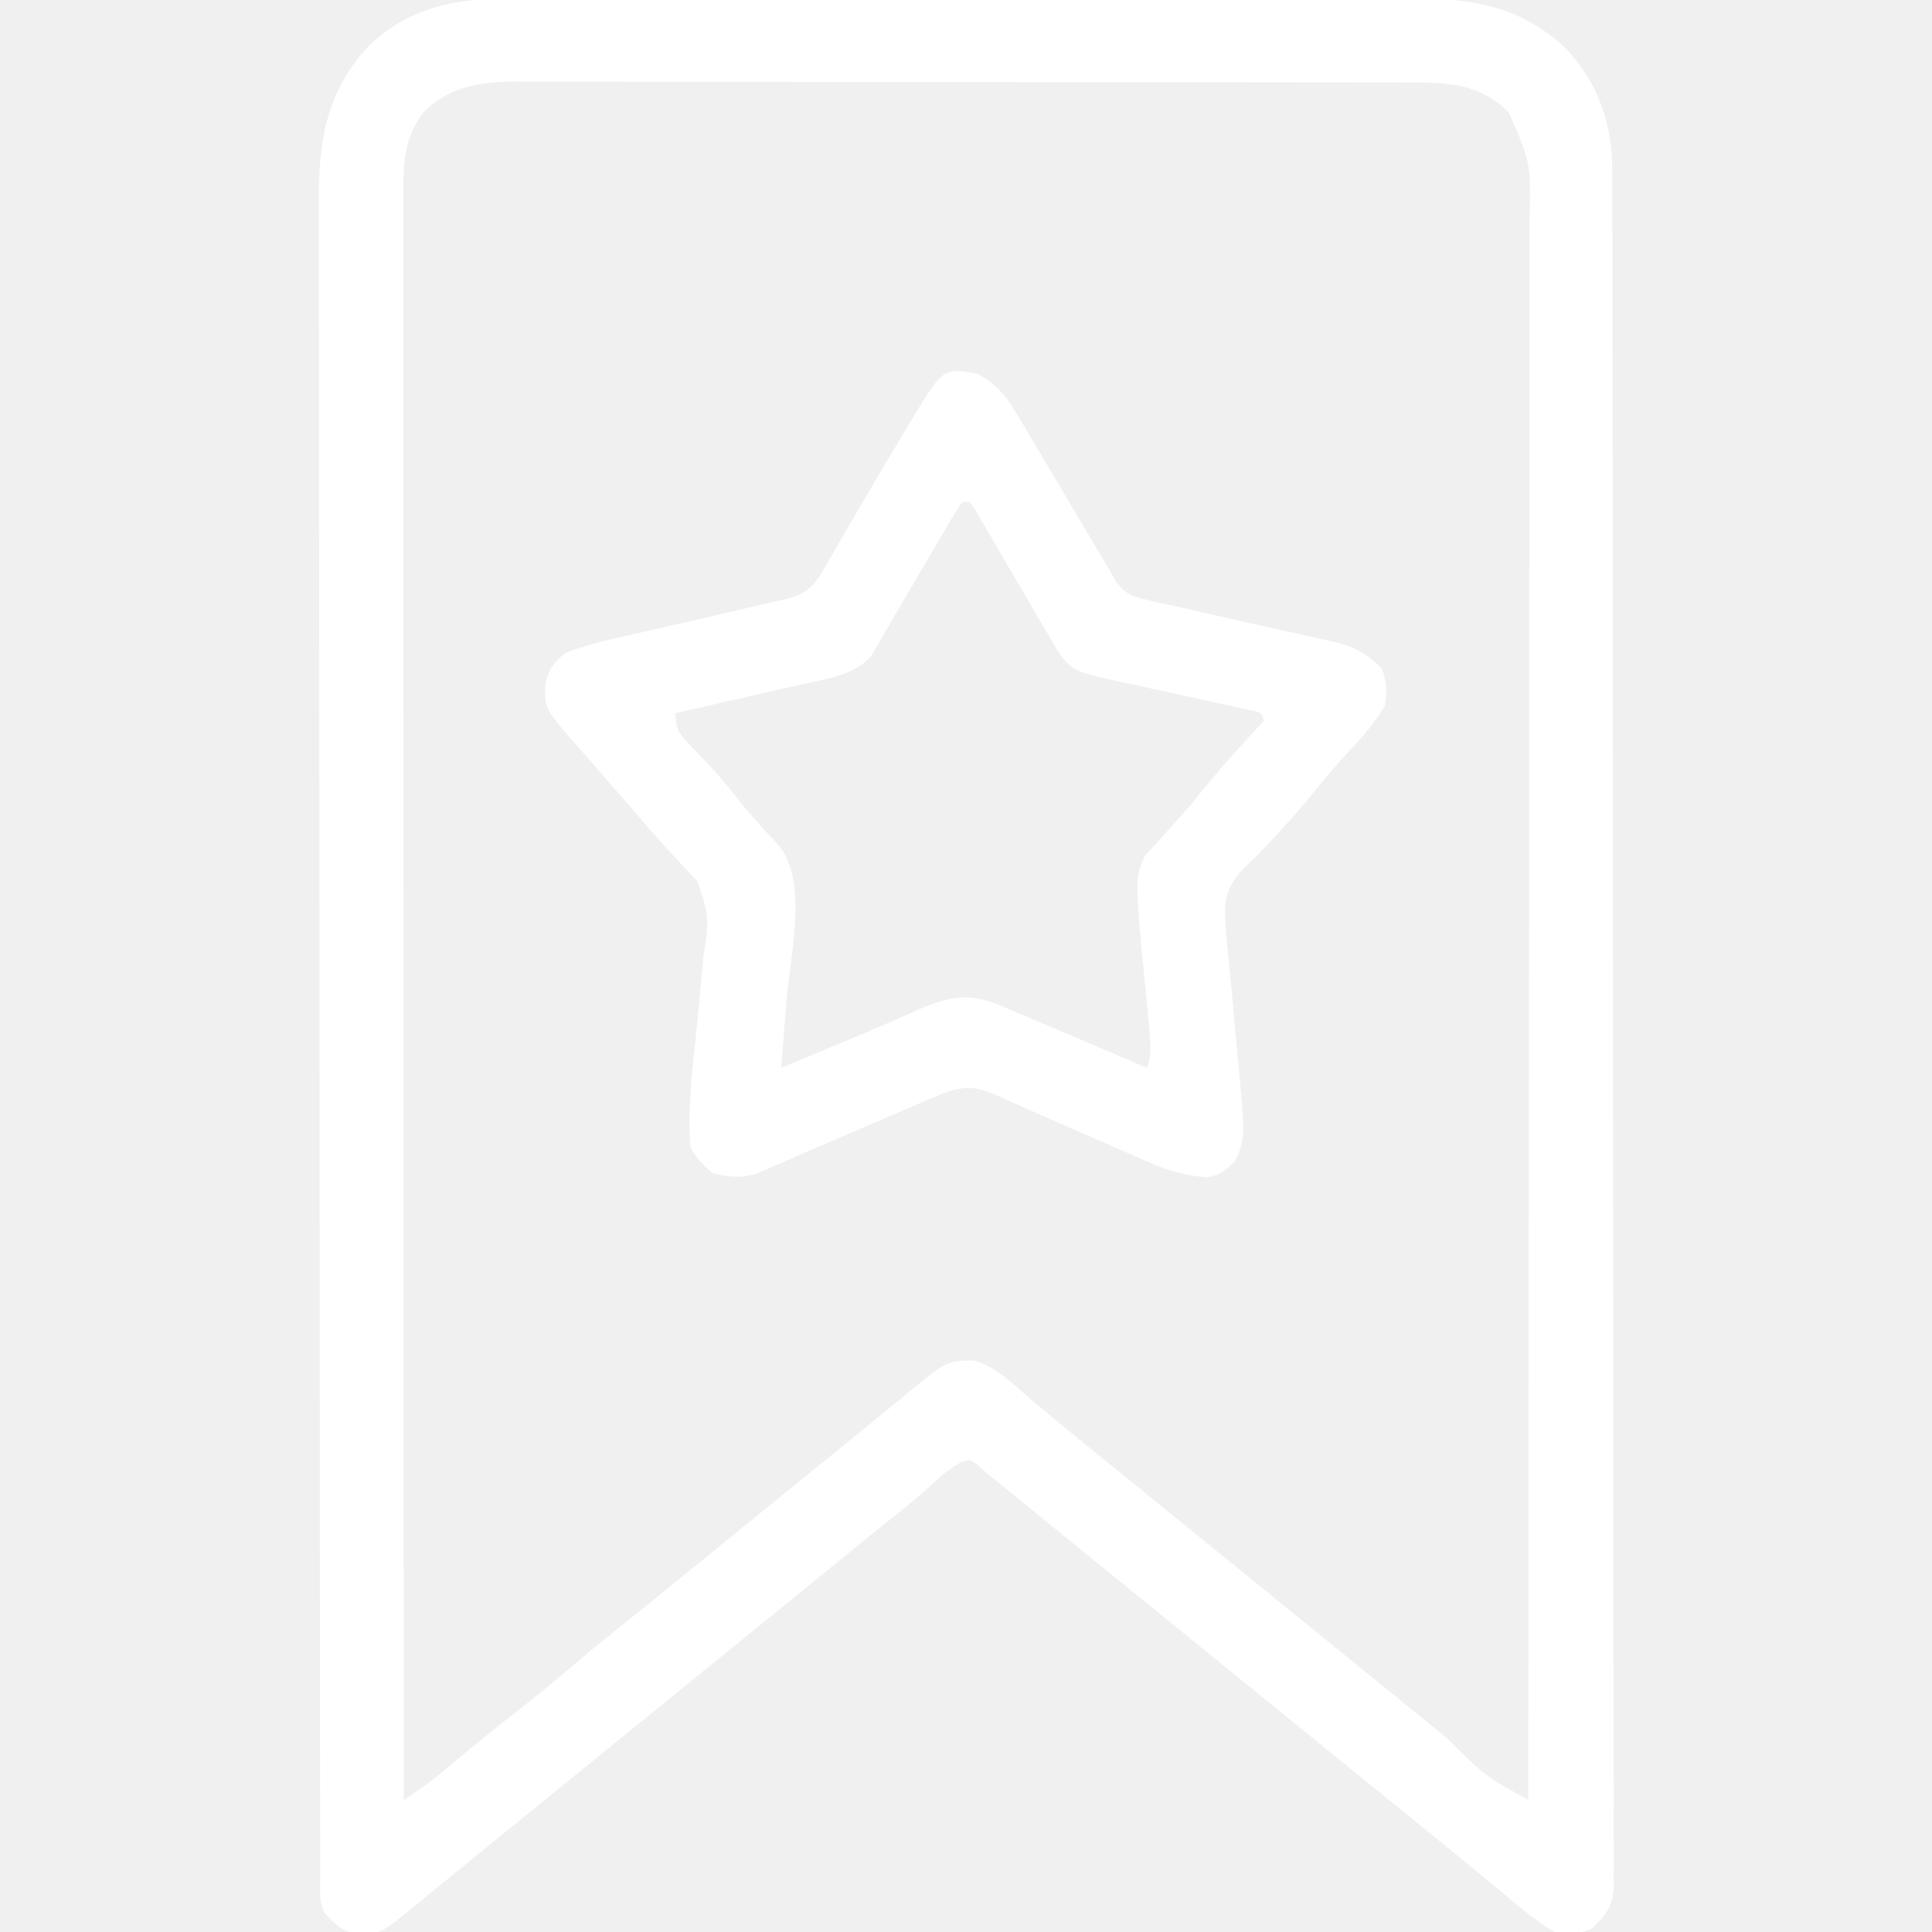
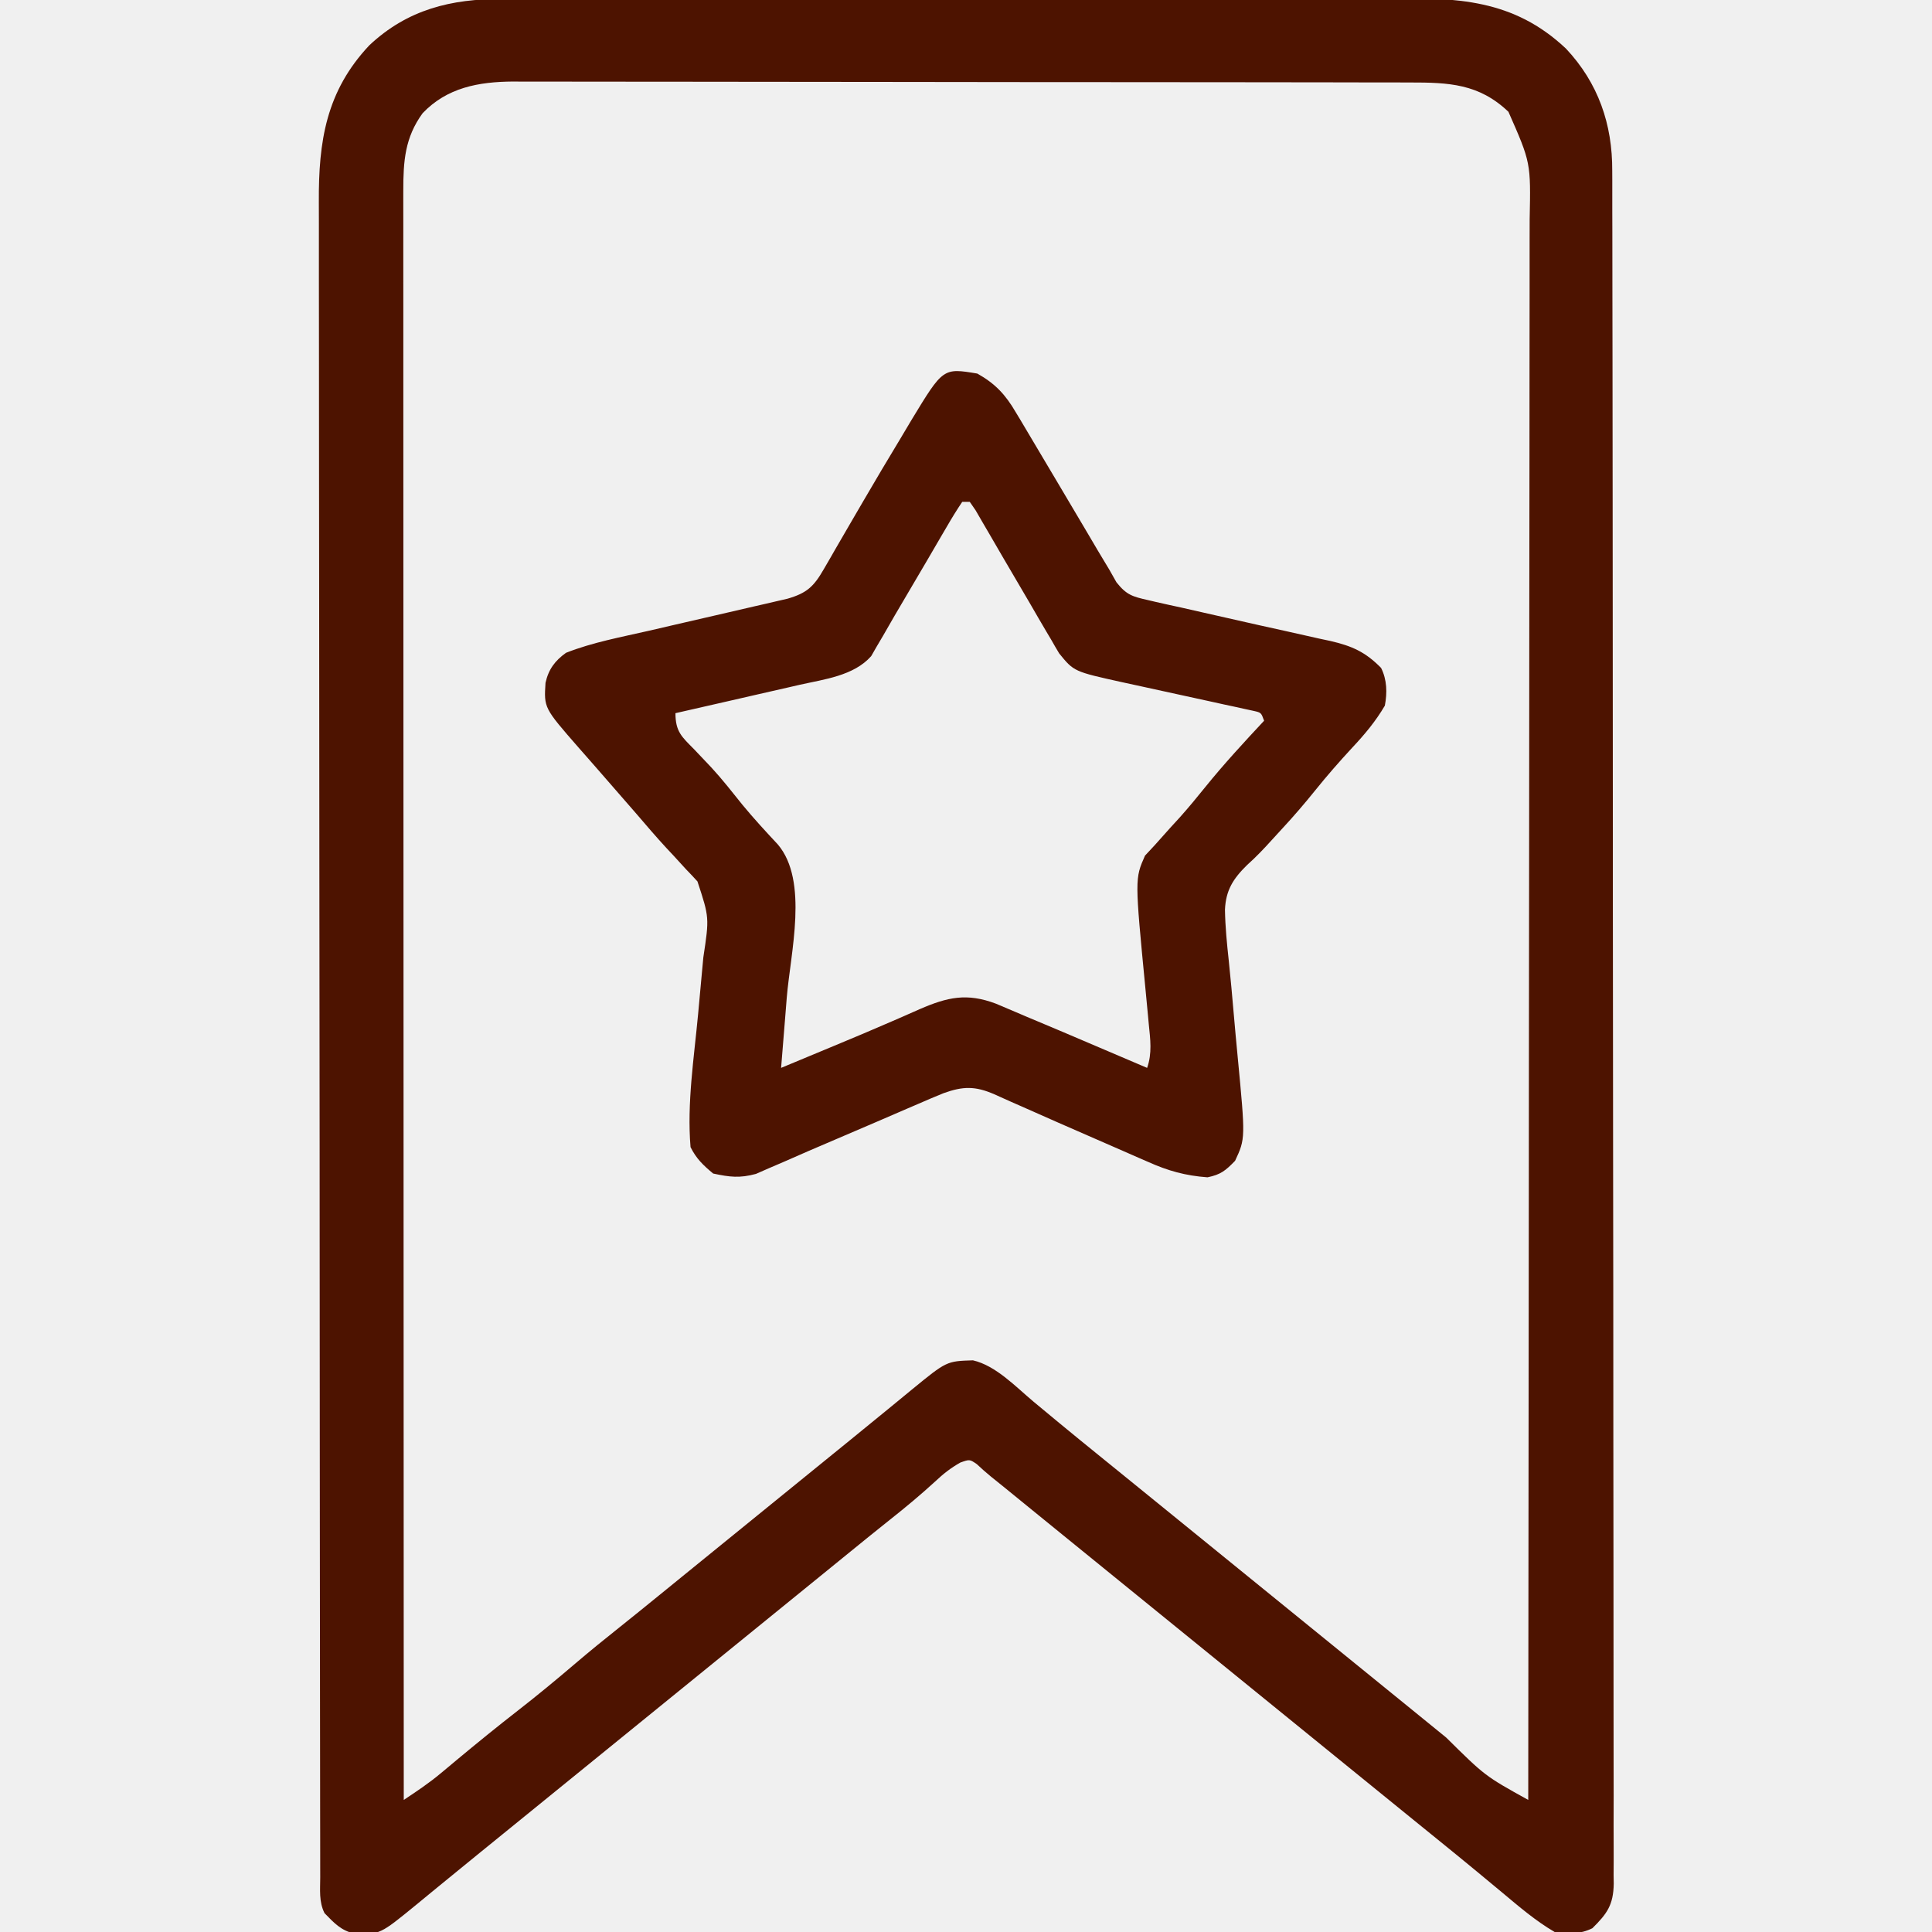
<svg xmlns="http://www.w3.org/2000/svg" version="1.1" width="512" height="512">
-   <path d="M0 0 C1.092 -0.005 2.184 -0.009 3.309 -0.014 C6.958 -0.026 10.606 -0.025 14.255 -0.023 C16.875 -0.029 19.495 -0.036 22.116 -0.043 C28.489 -0.06 34.863 -0.066 41.236 -0.067 C46.42 -0.068 51.605 -0.072 56.789 -0.078 C71.506 -0.096 86.223 -0.105 100.941 -0.103 C102.13 -0.103 102.13 -0.103 103.342 -0.103 C104.533 -0.103 104.533 -0.103 105.747 -0.103 C118.6 -0.102 131.452 -0.121 144.305 -0.149 C157.521 -0.178 170.737 -0.192 183.953 -0.19 C191.365 -0.19 198.777 -0.195 206.189 -0.217 C213.163 -0.237 220.137 -0.236 227.111 -0.222 C229.665 -0.22 232.219 -0.224 234.773 -0.236 C253.032 -0.317 267.943 -0.036 281.947 13.146 C290.492 22.243 294.276 33.179 294.211 45.544 C294.215 46.342 294.219 47.139 294.223 47.961 C294.233 50.626 294.229 53.291 294.225 55.956 C294.23 57.889 294.235 59.822 294.241 61.755 C294.255 67.062 294.257 72.368 294.257 77.674 C294.258 83.399 294.271 89.123 294.283 94.848 C294.306 107.36 294.314 119.872 294.319 132.384 C294.322 140.194 294.328 148.004 294.336 155.814 C294.355 177.433 294.372 199.053 294.374 220.672 C294.375 221.364 294.375 222.055 294.375 222.767 C294.375 225.567 294.375 228.368 294.376 231.169 C294.376 233.277 294.376 235.385 294.377 237.493 C294.377 238.189 294.377 238.886 294.377 239.603 C294.38 261.503 294.402 283.403 294.438 305.303 C294.479 329.909 294.503 354.515 294.503 379.121 C294.503 392.149 294.512 405.178 294.541 418.206 C294.565 429.294 294.573 440.382 294.558 451.47 C294.55 457.129 294.551 462.789 294.574 468.448 C294.595 473.626 294.592 478.803 294.571 483.981 C294.568 485.857 294.573 487.733 294.587 489.609 C294.605 492.154 294.592 494.697 294.572 497.243 C294.585 497.975 294.597 498.708 294.61 499.463 C294.513 505.124 292.822 507.434 288.951 511.267 C285.785 512.851 282.377 512.911 278.951 512.267 C273.913 509.33 269.541 505.562 265.076 501.83 C263.56 500.572 262.043 499.314 260.525 498.056 C259.761 497.423 258.997 496.789 258.21 496.136 C254.787 493.305 251.339 490.503 247.889 487.705 C247.233 487.173 246.578 486.642 245.903 486.094 C244.58 485.021 243.258 483.949 241.935 482.876 C238.605 480.176 235.278 477.471 231.951 474.767 C230.618 473.684 229.284 472.601 227.951 471.517 C155.951 413.017 155.951 413.017 153.948 411.39 C152.625 410.315 151.301 409.239 149.977 408.164 C146.493 405.334 143.01 402.501 139.529 399.666 C138.805 399.076 138.08 398.486 137.334 397.879 C135.948 396.75 134.563 395.622 133.178 394.492 C131.958 393.499 130.734 392.512 129.504 391.532 C128.231 390.496 127.012 389.393 125.811 388.275 C123.92 386.984 123.92 386.984 121.463 387.853 C118.869 389.314 116.928 390.854 114.764 392.892 C110.914 396.42 106.955 399.715 102.861 402.955 C99.328 405.762 95.826 408.607 92.326 411.455 C91.643 412.01 90.961 412.565 90.258 413.137 C88.854 414.279 87.451 415.42 86.048 416.562 C82.683 419.299 79.317 422.033 75.951 424.767 C74.618 425.851 73.284 426.934 71.951 428.017 C47.951 447.517 23.951 467.017 -0.049 486.517 C-0.71 487.054 -1.371 487.592 -2.052 488.145 C-3.376 489.22 -4.7 490.296 -6.025 491.37 C-9.503 494.193 -12.974 497.025 -16.436 499.869 C-17.156 500.459 -17.875 501.048 -18.617 501.656 C-19.992 502.782 -21.364 503.911 -22.734 505.043 C-32.37 512.925 -32.37 512.925 -39.049 512.697 C-42.66 511.921 -44.502 509.877 -47.049 507.267 C-48.567 504.231 -48.19 501.08 -48.183 497.749 C-48.185 496.96 -48.188 496.172 -48.19 495.359 C-48.197 492.688 -48.196 490.018 -48.196 487.347 C-48.199 485.424 -48.203 483.502 -48.207 481.579 C-48.217 476.272 -48.221 470.966 -48.224 465.66 C-48.227 459.945 -48.237 454.23 -48.246 448.516 C-48.266 434.701 -48.276 420.886 -48.285 407.072 C-48.289 400.569 -48.294 394.066 -48.3 387.563 C-48.317 365.948 -48.331 344.333 -48.338 322.718 C-48.339 321.319 -48.339 319.921 -48.34 318.522 C-48.34 317.829 -48.34 317.135 -48.34 316.421 C-48.342 312.907 -48.343 309.393 -48.344 305.879 C-48.344 305.182 -48.345 304.485 -48.345 303.766 C-48.353 281.172 -48.376 258.577 -48.409 235.983 C-48.443 212.094 -48.463 188.205 -48.466 164.317 C-48.468 151.295 -48.477 138.274 -48.502 125.252 C-48.524 114.16 -48.532 103.069 -48.522 91.976 C-48.518 86.318 -48.52 80.66 -48.539 75.002 C-48.557 69.817 -48.556 64.632 -48.54 59.447 C-48.538 57.576 -48.542 55.705 -48.554 53.834 C-48.65 37.747 -46.642 24.459 -35.17 12.271 C-25.054 2.769 -13.502 -0.041 0 0 Z M-21.049 30.267 C-25.759 36.734 -26.174 42.982 -26.172 50.784 C-26.173 51.523 -26.174 52.263 -26.175 53.025 C-26.178 55.505 -26.174 57.985 -26.169 60.465 C-26.17 62.261 -26.17 64.056 -26.172 65.851 C-26.174 70.786 -26.17 75.721 -26.165 80.655 C-26.161 85.976 -26.162 91.297 -26.163 96.618 C-26.163 105.838 -26.16 115.057 -26.155 124.277 C-26.146 137.607 -26.144 150.936 -26.143 164.266 C-26.14 185.892 -26.134 207.519 -26.124 229.145 C-26.115 250.154 -26.108 271.163 -26.104 292.172 C-26.104 293.467 -26.103 294.762 -26.103 296.096 C-26.102 302.591 -26.1 309.087 -26.099 315.582 C-26.089 369.477 -26.071 423.372 -26.049 477.267 C-22.661 475.025 -19.353 472.811 -16.236 470.201 C-15.561 469.639 -14.885 469.076 -14.189 468.497 C-13.129 467.61 -13.129 467.61 -12.049 466.705 C-6.691 462.251 -1.302 457.854 4.201 453.58 C9.359 449.568 14.376 445.418 19.345 441.176 C23.231 437.863 27.181 434.648 31.182 431.474 C34.665 428.699 38.121 425.891 41.576 423.08 C42.259 422.525 42.942 421.969 43.646 421.397 C45.049 420.256 46.452 419.114 47.854 417.973 C51.219 415.236 54.585 412.502 57.951 409.767 C59.284 408.684 60.618 407.601 61.951 406.517 C69.951 400.017 77.951 393.517 85.951 387.017 C86.612 386.48 87.273 385.943 87.954 385.39 C89.278 384.314 90.602 383.239 91.927 382.164 C95.405 379.341 98.877 376.51 102.338 373.666 C103.058 373.076 103.778 372.486 104.519 371.879 C105.894 370.752 107.267 369.624 108.637 368.492 C117.812 360.986 117.812 360.986 124.791 360.771 C130.888 362.172 136.14 367.789 140.826 371.705 C142.343 372.963 143.86 374.221 145.377 375.478 C146.141 376.112 146.905 376.746 147.692 377.399 C151.116 380.23 154.563 383.032 158.014 385.83 C158.669 386.362 159.324 386.893 159.999 387.441 C161.322 388.514 162.645 389.586 163.967 390.659 C167.297 393.359 170.624 396.063 173.951 398.767 C175.284 399.851 176.618 400.934 177.951 402.017 C233.951 447.517 233.951 447.517 235.953 449.144 C237.28 450.222 238.608 451.301 239.936 452.379 C243.359 455.159 246.779 457.942 250.197 460.728 C260.507 470.926 260.507 470.926 271.951 477.267 C272.02 422.149 272.073 367.03 272.104 311.911 C272.108 305.405 272.112 298.898 272.116 292.392 C272.117 291.097 272.117 289.801 272.118 288.467 C272.131 267.49 272.155 246.513 272.183 225.535 C272.211 204.013 272.227 182.491 272.233 160.969 C272.238 147.687 272.251 134.405 272.275 121.123 C272.291 112.017 272.296 102.911 272.292 93.805 C272.29 88.55 272.293 83.295 272.309 78.04 C272.323 73.227 272.324 68.415 272.314 63.602 C272.313 61.863 272.316 60.124 272.326 58.385 C272.635 43.353 272.635 43.353 266.701 29.892 C258.895 22.441 250.885 22.118 240.578 22.127 C239.535 22.124 238.491 22.121 237.416 22.118 C233.92 22.109 230.425 22.108 226.929 22.106 C224.422 22.102 221.915 22.097 219.408 22.091 C212.598 22.078 205.788 22.072 198.978 22.067 C194.723 22.064 190.468 22.06 186.213 22.056 C174.422 22.044 162.632 22.033 150.842 22.03 C149.711 22.03 149.711 22.03 148.557 22.029 C147.801 22.029 147.045 22.029 146.267 22.029 C144.735 22.028 143.204 22.028 141.673 22.027 C140.913 22.027 140.154 22.027 139.371 22.027 C127.066 22.023 114.761 22.005 102.456 21.982 C89.811 21.958 77.166 21.946 64.52 21.944 C57.425 21.944 50.33 21.938 43.235 21.92 C36.56 21.903 29.886 21.901 23.211 21.91 C20.764 21.911 18.317 21.906 15.871 21.896 C12.524 21.884 9.178 21.89 5.832 21.9 C4.869 21.892 3.906 21.884 2.914 21.876 C-6.245 21.942 -14.562 23.471 -21.049 30.267 Z " fill="#FFFFFF" transform="translate(133.0489,-0.2674255)" />
-   <path d="M0 0 C4.77 2.675 7.479 5.604 10.188 10.25 C10.584 10.905 10.981 11.561 11.389 12.236 C12.942 14.815 14.47 17.407 16 20 C17.575 22.655 19.153 25.308 20.73 27.961 C23.293 32.272 25.852 36.584 28.399 40.903 C28.804 41.588 29.208 42.273 29.625 42.979 C30.387 44.268 31.147 45.559 31.905 46.85 C32.924 48.574 33.962 50.287 35 52 C35.618 53.093 36.235 54.186 36.872 55.312 C39.521 58.658 41.116 59.111 45.246 60.035 C45.887 60.186 46.528 60.337 47.189 60.492 C49.454 61.019 51.727 61.508 54 62 C55.844 62.417 57.688 62.836 59.532 63.257 C63.598 64.182 67.664 65.102 71.732 66.018 C72.772 66.252 73.812 66.486 74.883 66.727 C77.017 67.204 79.154 67.676 81.291 68.143 C84.418 68.828 87.539 69.535 90.66 70.246 C91.61 70.448 92.56 70.651 93.539 70.859 C99.305 72.196 102.822 73.759 107 78 C108.583 81.166 108.644 84.575 108 88 C105.543 92.186 102.627 95.659 99.312 99.188 C95.93 102.847 92.684 106.553 89.562 110.438 C86.763 113.91 83.892 117.265 80.858 120.531 C79.912 121.551 78.974 122.577 78.042 123.609 C75.939 125.94 73.832 128.15 71.488 130.242 C67.811 133.849 65.845 136.919 65.629 142.098 C65.702 146.604 66.145 151.064 66.631 155.542 C67.136 160.276 67.549 165.017 67.962 169.759 C68.288 173.481 68.621 177.201 68.982 180.92 C71.064 202.714 71.064 202.714 68.312 208.625 C65.787 211.219 64.538 212.276 61 213 C55.154 212.57 50.553 211.288 45.23 208.902 C44.516 208.592 43.801 208.282 43.064 207.962 C41.548 207.302 40.033 206.637 38.52 205.969 C36.168 204.929 33.81 203.903 31.45 202.881 C24.848 200.017 18.262 197.119 11.688 194.191 C10.818 193.811 9.949 193.43 9.054 193.037 C7.532 192.37 6.016 191.691 4.507 190.996 C-0.551 188.788 -3.798 188.843 -8.972 190.712 C-11.268 191.641 -13.539 192.615 -15.809 193.605 C-16.652 193.967 -17.496 194.329 -18.365 194.701 C-21.059 195.857 -23.748 197.022 -26.438 198.188 C-32.492 200.798 -38.552 203.397 -44.62 205.978 C-46.87 206.944 -49.109 207.932 -51.348 208.924 C-52.66 209.488 -53.972 210.051 -55.285 210.613 C-56.399 211.102 -57.513 211.591 -58.66 212.095 C-62.991 213.269 -65.614 212.934 -70 212 C-72.642 209.807 -74.467 208.067 -76 205 C-76.975 193.367 -75.078 181.38 -74 169.812 C-73.712 166.705 -73.426 163.597 -73.144 160.489 C-72.97 158.567 -72.792 156.646 -72.61 154.725 C-71.014 144.166 -71.014 144.166 -74.168 134.586 C-75.153 133.496 -76.161 132.426 -77.188 131.375 C-78.297 130.163 -79.407 128.951 -80.516 127.738 C-81.092 127.123 -81.669 126.508 -82.264 125.874 C-85.073 122.843 -87.747 119.698 -90.438 116.562 C-93.802 112.673 -97.178 108.794 -100.57 104.93 C-101.155 104.261 -101.74 103.593 -102.342 102.904 C-103.454 101.633 -104.569 100.364 -105.687 99.098 C-114.853 88.603 -114.853 88.603 -114.434 81.957 C-113.64 78.376 -111.908 76.076 -109 74 C-101.988 71.229 -94.339 69.831 -87.008 68.152 C-84.734 67.624 -82.461 67.096 -80.188 66.568 C-76.639 65.748 -73.091 64.93 -69.542 64.113 C-66.092 63.318 -62.644 62.517 -59.195 61.715 C-58.132 61.472 -57.068 61.229 -55.972 60.979 C-54.984 60.749 -53.995 60.518 -52.977 60.281 C-52.11 60.081 -51.243 59.882 -50.35 59.676 C-45.204 58.196 -43.342 56.471 -40.672 51.812 C-40.045 50.733 -39.417 49.653 -38.771 48.541 C-38.277 47.676 -38.277 47.676 -37.774 46.793 C-36.385 44.361 -34.97 41.945 -33.557 39.528 C-32.448 37.631 -31.343 35.731 -30.237 33.832 C-27.003 28.284 -23.731 22.76 -20.403 17.268 C-19.394 15.594 -18.399 13.911 -17.405 12.229 C-9.064 -1.511 -9.064 -1.511 0 0 Z M-4 34 C-5.466 36.177 -6.798 38.343 -8.105 40.613 C-8.508 41.297 -8.91 41.982 -9.325 42.687 C-10.619 44.891 -11.904 47.102 -13.188 49.312 C-16.072 54.251 -18.969 59.181 -21.884 64.101 C-22.915 65.855 -23.923 67.623 -24.928 69.392 C-25.505 70.37 -26.082 71.348 -26.676 72.355 C-27.396 73.609 -27.396 73.609 -28.13 74.887 C-32.744 80.101 -40.578 81.017 -47.09 82.48 C-48.034 82.698 -48.979 82.916 -49.952 83.14 C-52.946 83.829 -55.942 84.508 -58.938 85.188 C-60.977 85.655 -63.017 86.123 -65.057 86.592 C-70.036 87.735 -75.018 88.87 -80 90 C-80 94.908 -78.298 96.284 -75.062 99.562 C-74.043 100.632 -73.026 101.703 -72.012 102.777 C-71.247 103.585 -71.247 103.585 -70.466 104.41 C-67.547 107.576 -64.903 110.968 -62.207 114.324 C-59.221 117.945 -56.05 121.38 -52.848 124.809 C-44.666 134.513 -49.523 153.488 -50.5 165.375 C-50.645 167.19 -50.79 169.005 -50.934 170.82 C-51.283 175.214 -51.64 179.607 -52 184 C-49.476 182.95 -46.953 181.9 -44.43 180.849 C-42.254 179.944 -40.079 179.04 -37.902 178.137 C-32.738 175.991 -27.582 173.83 -22.457 171.59 C-21.195 171.043 -21.195 171.043 -19.907 170.484 C-18.349 169.807 -16.794 169.121 -15.243 168.426 C-7.842 165.224 -2.756 164.098 4.918 166.98 C6.65 167.704 8.381 168.428 10.102 169.176 C12.106 170.046 14.119 170.889 16.135 171.729 C20.538 173.567 24.925 175.438 29.312 177.312 C30.843 177.964 32.374 178.616 33.904 179.268 C37.604 180.843 41.302 182.421 45 184 C46.355 180.13 45.845 176.438 45.441 172.445 C45.373 171.707 45.305 170.969 45.235 170.209 C45.017 167.847 44.791 165.486 44.562 163.125 C41.733 133.865 41.733 133.865 44.438 127.75 C45.283 126.843 46.129 125.935 47 125 C48.397 123.438 49.793 121.876 51.188 120.312 C52.373 119.019 52.373 119.019 53.582 117.699 C55.937 115.07 58.164 112.376 60.375 109.625 C65.322 103.504 70.632 97.75 76 92 C75.215 89.846 75.215 89.846 73.256 89.4 C72.119 89.154 72.119 89.154 70.958 88.903 C70.1 88.712 69.242 88.522 68.358 88.326 C67.422 88.127 66.487 87.928 65.523 87.723 C64.565 87.511 63.606 87.299 62.619 87.08 C59.539 86.4 56.457 85.73 53.375 85.062 C50.314 84.398 47.254 83.731 44.196 83.056 C42.291 82.635 40.384 82.22 38.476 81.813 C25.602 78.973 25.602 78.973 21.691 74.156 C20.962 72.949 20.254 71.729 19.562 70.5 C19.164 69.832 18.766 69.163 18.355 68.475 C16.883 65.994 15.442 63.497 14 61 C11.539 56.782 9.068 52.571 6.591 48.362 C5.506 46.509 4.431 44.651 3.358 42.791 C2.693 41.653 2.028 40.516 1.344 39.344 C0.748 38.314 0.151 37.285 -0.463 36.225 C-1.224 35.123 -1.224 35.123 -2 34 C-2.66 34 -3.32 34 -4 34 Z " fill="#FFFFFF" transform="translate(259,99)" />
+   <path d="M0 0 C1.092 -0.005 2.184 -0.009 3.309 -0.014 C6.958 -0.026 10.606 -0.025 14.255 -0.023 C16.875 -0.029 19.495 -0.036 22.116 -0.043 C28.489 -0.06 34.863 -0.066 41.236 -0.067 C46.42 -0.068 51.605 -0.072 56.789 -0.078 C71.506 -0.096 86.223 -0.105 100.941 -0.103 C102.13 -0.103 102.13 -0.103 103.342 -0.103 C104.533 -0.103 104.533 -0.103 105.747 -0.103 C118.6 -0.102 131.452 -0.121 144.305 -0.149 C157.521 -0.178 170.737 -0.192 183.953 -0.19 C191.365 -0.19 198.777 -0.195 206.189 -0.217 C213.163 -0.237 220.137 -0.236 227.111 -0.222 C229.665 -0.22 232.219 -0.224 234.773 -0.236 C253.032 -0.317 267.943 -0.036 281.947 13.146 C290.492 22.243 294.276 33.179 294.211 45.544 C294.215 46.342 294.219 47.139 294.223 47.961 C294.233 50.626 294.229 53.291 294.225 55.956 C294.23 57.889 294.235 59.822 294.241 61.755 C294.255 67.062 294.257 72.368 294.257 77.674 C294.258 83.399 294.271 89.123 294.283 94.848 C294.306 107.36 294.314 119.872 294.319 132.384 C294.322 140.194 294.328 148.004 294.336 155.814 C294.355 177.433 294.372 199.053 294.374 220.672 C294.375 221.364 294.375 222.055 294.375 222.767 C294.375 225.567 294.375 228.368 294.376 231.169 C294.376 233.277 294.376 235.385 294.377 237.493 C294.377 238.189 294.377 238.886 294.377 239.603 C294.38 261.503 294.402 283.403 294.438 305.303 C294.479 329.909 294.503 354.515 294.503 379.121 C294.503 392.149 294.512 405.178 294.541 418.206 C294.565 429.294 294.573 440.382 294.558 451.47 C294.55 457.129 294.551 462.789 294.574 468.448 C294.595 473.626 294.592 478.803 294.571 483.981 C294.568 485.857 294.573 487.733 294.587 489.609 C294.605 492.154 294.592 494.697 294.572 497.243 C294.585 497.975 294.597 498.708 294.61 499.463 C294.513 505.124 292.822 507.434 288.951 511.267 C285.785 512.851 282.377 512.911 278.951 512.267 C273.913 509.33 269.541 505.562 265.076 501.83 C263.56 500.572 262.043 499.314 260.525 498.056 C259.761 497.423 258.997 496.789 258.21 496.136 C254.787 493.305 251.339 490.503 247.889 487.705 C247.233 487.173 246.578 486.642 245.903 486.094 C244.58 485.021 243.258 483.949 241.935 482.876 C238.605 480.176 235.278 477.471 231.951 474.767 C230.618 473.684 229.284 472.601 227.951 471.517 C155.951 413.017 155.951 413.017 153.948 411.39 C152.625 410.315 151.301 409.239 149.977 408.164 C146.493 405.334 143.01 402.501 139.529 399.666 C138.805 399.076 138.08 398.486 137.334 397.879 C135.948 396.75 134.563 395.622 133.178 394.492 C131.958 393.499 130.734 392.512 129.504 391.532 C128.231 390.496 127.012 389.393 125.811 388.275 C123.92 386.984 123.92 386.984 121.463 387.853 C118.869 389.314 116.928 390.854 114.764 392.892 C110.914 396.42 106.955 399.715 102.861 402.955 C99.328 405.762 95.826 408.607 92.326 411.455 C91.643 412.01 90.961 412.565 90.258 413.137 C88.854 414.279 87.451 415.42 86.048 416.562 C82.683 419.299 79.317 422.033 75.951 424.767 C74.618 425.851 73.284 426.934 71.951 428.017 C47.951 447.517 23.951 467.017 -0.049 486.517 C-0.71 487.054 -1.371 487.592 -2.052 488.145 C-3.376 489.22 -4.7 490.296 -6.025 491.37 C-9.503 494.193 -12.974 497.025 -16.436 499.869 C-17.156 500.459 -17.875 501.048 -18.617 501.656 C-19.992 502.782 -21.364 503.911 -22.734 505.043 C-32.37 512.925 -32.37 512.925 -39.049 512.697 C-42.66 511.921 -44.502 509.877 -47.049 507.267 C-48.567 504.231 -48.19 501.08 -48.183 497.749 C-48.185 496.96 -48.188 496.172 -48.19 495.359 C-48.197 492.688 -48.196 490.018 -48.196 487.347 C-48.199 485.424 -48.203 483.502 -48.207 481.579 C-48.217 476.272 -48.221 470.966 -48.224 465.66 C-48.227 459.945 -48.237 454.23 -48.246 448.516 C-48.266 434.701 -48.276 420.886 -48.285 407.072 C-48.289 400.569 -48.294 394.066 -48.3 387.563 C-48.317 365.948 -48.331 344.333 -48.338 322.718 C-48.339 321.319 -48.339 319.921 -48.34 318.522 C-48.34 317.829 -48.34 317.135 -48.34 316.421 C-48.342 312.907 -48.343 309.393 -48.344 305.879 C-48.344 305.182 -48.345 304.485 -48.345 303.766 C-48.353 281.172 -48.376 258.577 -48.409 235.983 C-48.443 212.094 -48.463 188.205 -48.466 164.317 C-48.468 151.295 -48.477 138.274 -48.502 125.252 C-48.524 114.16 -48.532 103.069 -48.522 91.976 C-48.518 86.318 -48.52 80.66 -48.539 75.002 C-48.557 69.817 -48.556 64.632 -48.54 59.447 C-48.538 57.576 -48.542 55.705 -48.554 53.834 C-48.65 37.747 -46.642 24.459 -35.17 12.271 C-25.054 2.769 -13.502 -0.041 0 0 Z M-21.049 30.267 C-25.759 36.734 -26.174 42.982 -26.172 50.784 C-26.173 51.523 -26.174 52.263 -26.175 53.025 C-26.178 55.505 -26.174 57.985 -26.169 60.465 C-26.17 62.261 -26.17 64.056 -26.172 65.851 C-26.174 70.786 -26.17 75.721 -26.165 80.655 C-26.161 85.976 -26.162 91.297 -26.163 96.618 C-26.163 105.838 -26.16 115.057 -26.155 124.277 C-26.146 137.607 -26.144 150.936 -26.143 164.266 C-26.14 185.892 -26.134 207.519 -26.124 229.145 C-26.115 250.154 -26.108 271.163 -26.104 292.172 C-26.104 293.467 -26.103 294.762 -26.103 296.096 C-26.102 302.591 -26.1 309.087 -26.099 315.582 C-26.089 369.477 -26.071 423.372 -26.049 477.267 C-22.661 475.025 -19.353 472.811 -16.236 470.201 C-15.561 469.639 -14.885 469.076 -14.189 468.497 C-13.129 467.61 -13.129 467.61 -12.049 466.705 C-6.691 462.251 -1.302 457.854 4.201 453.58 C9.359 449.568 14.376 445.418 19.345 441.176 C23.231 437.863 27.181 434.648 31.182 431.474 C34.665 428.699 38.121 425.891 41.576 423.08 C42.259 422.525 42.942 421.969 43.646 421.397 C45.049 420.256 46.452 419.114 47.854 417.973 C51.219 415.236 54.585 412.502 57.951 409.767 C59.284 408.684 60.618 407.601 61.951 406.517 C69.951 400.017 77.951 393.517 85.951 387.017 C86.612 386.48 87.273 385.943 87.954 385.39 C89.278 384.314 90.602 383.239 91.927 382.164 C95.405 379.341 98.877 376.51 102.338 373.666 C103.058 373.076 103.778 372.486 104.519 371.879 C105.894 370.752 107.267 369.624 108.637 368.492 C117.812 360.986 117.812 360.986 124.791 360.771 C130.888 362.172 136.14 367.789 140.826 371.705 C142.343 372.963 143.86 374.221 145.377 375.478 C146.141 376.112 146.905 376.746 147.692 377.399 C151.116 380.23 154.563 383.032 158.014 385.83 C158.669 386.362 159.324 386.893 159.999 387.441 C161.322 388.514 162.645 389.586 163.967 390.659 C167.297 393.359 170.624 396.063 173.951 398.767 C175.284 399.851 176.618 400.934 177.951 402.017 C233.951 447.517 233.951 447.517 235.953 449.144 C237.28 450.222 238.608 451.301 239.936 452.379 C243.359 455.159 246.779 457.942 250.197 460.728 C260.507 470.926 260.507 470.926 271.951 477.267 C272.02 422.149 272.073 367.03 272.104 311.911 C272.108 305.405 272.112 298.898 272.116 292.392 C272.117 291.097 272.117 289.801 272.118 288.467 C272.131 267.49 272.155 246.513 272.183 225.535 C272.211 204.013 272.227 182.491 272.233 160.969 C272.238 147.687 272.251 134.405 272.275 121.123 C272.291 112.017 272.296 102.911 272.292 93.805 C272.29 88.55 272.293 83.295 272.309 78.04 C272.323 73.227 272.324 68.415 272.314 63.602 C272.313 61.863 272.316 60.124 272.326 58.385 C272.635 43.353 272.635 43.353 266.701 29.892 C258.895 22.441 250.885 22.118 240.578 22.127 C239.535 22.124 238.491 22.121 237.416 22.118 C233.92 22.109 230.425 22.108 226.929 22.106 C224.422 22.102 221.915 22.097 219.408 22.091 C212.598 22.078 205.788 22.072 198.978 22.067 C194.723 22.064 190.468 22.06 186.213 22.056 C174.422 22.044 162.632 22.033 150.842 22.03 C149.711 22.03 149.711 22.03 148.557 22.029 C147.801 22.029 147.045 22.029 146.267 22.029 C144.735 22.028 143.204 22.028 141.673 22.027 C140.913 22.027 140.154 22.027 139.371 22.027 C127.066 22.023 114.761 22.005 102.456 21.982 C89.811 21.958 77.166 21.946 64.52 21.944 C57.425 21.944 50.33 21.938 43.235 21.92 C36.56 21.903 29.886 21.901 23.211 21.91 C20.764 21.911 18.317 21.906 15.871 21.896 C12.524 21.884 9.178 21.89 5.832 21.9 C4.869 21.892 3.906 21.884 2.914 21.876 C-6.245 21.942 -14.562 23.471 -21.049 30.267 Z " fill="#4d1300" transform="translate(133.0489,-0.2674255)" />
+   <path d="M0 0 C4.77 2.675 7.479 5.604 10.188 10.25 C10.584 10.905 10.981 11.561 11.389 12.236 C12.942 14.815 14.47 17.407 16 20 C17.575 22.655 19.153 25.308 20.73 27.961 C23.293 32.272 25.852 36.584 28.399 40.903 C28.804 41.588 29.208 42.273 29.625 42.979 C30.387 44.268 31.147 45.559 31.905 46.85 C32.924 48.574 33.962 50.287 35 52 C35.618 53.093 36.235 54.186 36.872 55.312 C39.521 58.658 41.116 59.111 45.246 60.035 C45.887 60.186 46.528 60.337 47.189 60.492 C49.454 61.019 51.727 61.508 54 62 C55.844 62.417 57.688 62.836 59.532 63.257 C63.598 64.182 67.664 65.102 71.732 66.018 C72.772 66.252 73.812 66.486 74.883 66.727 C77.017 67.204 79.154 67.676 81.291 68.143 C84.418 68.828 87.539 69.535 90.66 70.246 C91.61 70.448 92.56 70.651 93.539 70.859 C99.305 72.196 102.822 73.759 107 78 C108.583 81.166 108.644 84.575 108 88 C105.543 92.186 102.627 95.659 99.312 99.188 C95.93 102.847 92.684 106.553 89.562 110.438 C86.763 113.91 83.892 117.265 80.858 120.531 C79.912 121.551 78.974 122.577 78.042 123.609 C75.939 125.94 73.832 128.15 71.488 130.242 C67.811 133.849 65.845 136.919 65.629 142.098 C65.702 146.604 66.145 151.064 66.631 155.542 C67.136 160.276 67.549 165.017 67.962 169.759 C68.288 173.481 68.621 177.201 68.982 180.92 C71.064 202.714 71.064 202.714 68.312 208.625 C65.787 211.219 64.538 212.276 61 213 C55.154 212.57 50.553 211.288 45.23 208.902 C44.516 208.592 43.801 208.282 43.064 207.962 C41.548 207.302 40.033 206.637 38.52 205.969 C36.168 204.929 33.81 203.903 31.45 202.881 C24.848 200.017 18.262 197.119 11.688 194.191 C10.818 193.811 9.949 193.43 9.054 193.037 C7.532 192.37 6.016 191.691 4.507 190.996 C-0.551 188.788 -3.798 188.843 -8.972 190.712 C-11.268 191.641 -13.539 192.615 -15.809 193.605 C-16.652 193.967 -17.496 194.329 -18.365 194.701 C-21.059 195.857 -23.748 197.022 -26.438 198.188 C-32.492 200.798 -38.552 203.397 -44.62 205.978 C-46.87 206.944 -49.109 207.932 -51.348 208.924 C-52.66 209.488 -53.972 210.051 -55.285 210.613 C-56.399 211.102 -57.513 211.591 -58.66 212.095 C-62.991 213.269 -65.614 212.934 -70 212 C-72.642 209.807 -74.467 208.067 -76 205 C-76.975 193.367 -75.078 181.38 -74 169.812 C-73.712 166.705 -73.426 163.597 -73.144 160.489 C-72.97 158.567 -72.792 156.646 -72.61 154.725 C-71.014 144.166 -71.014 144.166 -74.168 134.586 C-75.153 133.496 -76.161 132.426 -77.188 131.375 C-78.297 130.163 -79.407 128.951 -80.516 127.738 C-81.092 127.123 -81.669 126.508 -82.264 125.874 C-85.073 122.843 -87.747 119.698 -90.438 116.562 C-93.802 112.673 -97.178 108.794 -100.57 104.93 C-101.155 104.261 -101.74 103.593 -102.342 102.904 C-103.454 101.633 -104.569 100.364 -105.687 99.098 C-114.853 88.603 -114.853 88.603 -114.434 81.957 C-113.64 78.376 -111.908 76.076 -109 74 C-101.988 71.229 -94.339 69.831 -87.008 68.152 C-84.734 67.624 -82.461 67.096 -80.188 66.568 C-76.639 65.748 -73.091 64.93 -69.542 64.113 C-66.092 63.318 -62.644 62.517 -59.195 61.715 C-58.132 61.472 -57.068 61.229 -55.972 60.979 C-54.984 60.749 -53.995 60.518 -52.977 60.281 C-52.11 60.081 -51.243 59.882 -50.35 59.676 C-45.204 58.196 -43.342 56.471 -40.672 51.812 C-40.045 50.733 -39.417 49.653 -38.771 48.541 C-38.277 47.676 -38.277 47.676 -37.774 46.793 C-36.385 44.361 -34.97 41.945 -33.557 39.528 C-32.448 37.631 -31.343 35.731 -30.237 33.832 C-27.003 28.284 -23.731 22.76 -20.403 17.268 C-19.394 15.594 -18.399 13.911 -17.405 12.229 C-9.064 -1.511 -9.064 -1.511 0 0 Z M-4 34 C-5.466 36.177 -6.798 38.343 -8.105 40.613 C-8.508 41.297 -8.91 41.982 -9.325 42.687 C-10.619 44.891 -11.904 47.102 -13.188 49.312 C-16.072 54.251 -18.969 59.181 -21.884 64.101 C-22.915 65.855 -23.923 67.623 -24.928 69.392 C-25.505 70.37 -26.082 71.348 -26.676 72.355 C-27.396 73.609 -27.396 73.609 -28.13 74.887 C-32.744 80.101 -40.578 81.017 -47.09 82.48 C-48.034 82.698 -48.979 82.916 -49.952 83.14 C-52.946 83.829 -55.942 84.508 -58.938 85.188 C-60.977 85.655 -63.017 86.123 -65.057 86.592 C-70.036 87.735 -75.018 88.87 -80 90 C-80 94.908 -78.298 96.284 -75.062 99.562 C-74.043 100.632 -73.026 101.703 -72.012 102.777 C-71.247 103.585 -71.247 103.585 -70.466 104.41 C-67.547 107.576 -64.903 110.968 -62.207 114.324 C-59.221 117.945 -56.05 121.38 -52.848 124.809 C-44.666 134.513 -49.523 153.488 -50.5 165.375 C-50.645 167.19 -50.79 169.005 -50.934 170.82 C-51.283 175.214 -51.64 179.607 -52 184 C-49.476 182.95 -46.953 181.9 -44.43 180.849 C-42.254 179.944 -40.079 179.04 -37.902 178.137 C-32.738 175.991 -27.582 173.83 -22.457 171.59 C-21.195 171.043 -21.195 171.043 -19.907 170.484 C-18.349 169.807 -16.794 169.121 -15.243 168.426 C-7.842 165.224 -2.756 164.098 4.918 166.98 C6.65 167.704 8.381 168.428 10.102 169.176 C12.106 170.046 14.119 170.889 16.135 171.729 C20.538 173.567 24.925 175.438 29.312 177.312 C30.843 177.964 32.374 178.616 33.904 179.268 C37.604 180.843 41.302 182.421 45 184 C46.355 180.13 45.845 176.438 45.441 172.445 C45.373 171.707 45.305 170.969 45.235 170.209 C45.017 167.847 44.791 165.486 44.562 163.125 C41.733 133.865 41.733 133.865 44.438 127.75 C45.283 126.843 46.129 125.935 47 125 C48.397 123.438 49.793 121.876 51.188 120.312 C52.373 119.019 52.373 119.019 53.582 117.699 C55.937 115.07 58.164 112.376 60.375 109.625 C65.322 103.504 70.632 97.75 76 92 C75.215 89.846 75.215 89.846 73.256 89.4 C72.119 89.154 72.119 89.154 70.958 88.903 C70.1 88.712 69.242 88.522 68.358 88.326 C67.422 88.127 66.487 87.928 65.523 87.723 C64.565 87.511 63.606 87.299 62.619 87.08 C59.539 86.4 56.457 85.73 53.375 85.062 C50.314 84.398 47.254 83.731 44.196 83.056 C42.291 82.635 40.384 82.22 38.476 81.813 C25.602 78.973 25.602 78.973 21.691 74.156 C20.962 72.949 20.254 71.729 19.562 70.5 C19.164 69.832 18.766 69.163 18.355 68.475 C16.883 65.994 15.442 63.497 14 61 C11.539 56.782 9.068 52.571 6.591 48.362 C5.506 46.509 4.431 44.651 3.358 42.791 C2.693 41.653 2.028 40.516 1.344 39.344 C0.748 38.314 0.151 37.285 -0.463 36.225 C-1.224 35.123 -1.224 35.123 -2 34 C-2.66 34 -3.32 34 -4 34 Z " fill="#4d1300" transform="translate(259,99)" />
</svg>
